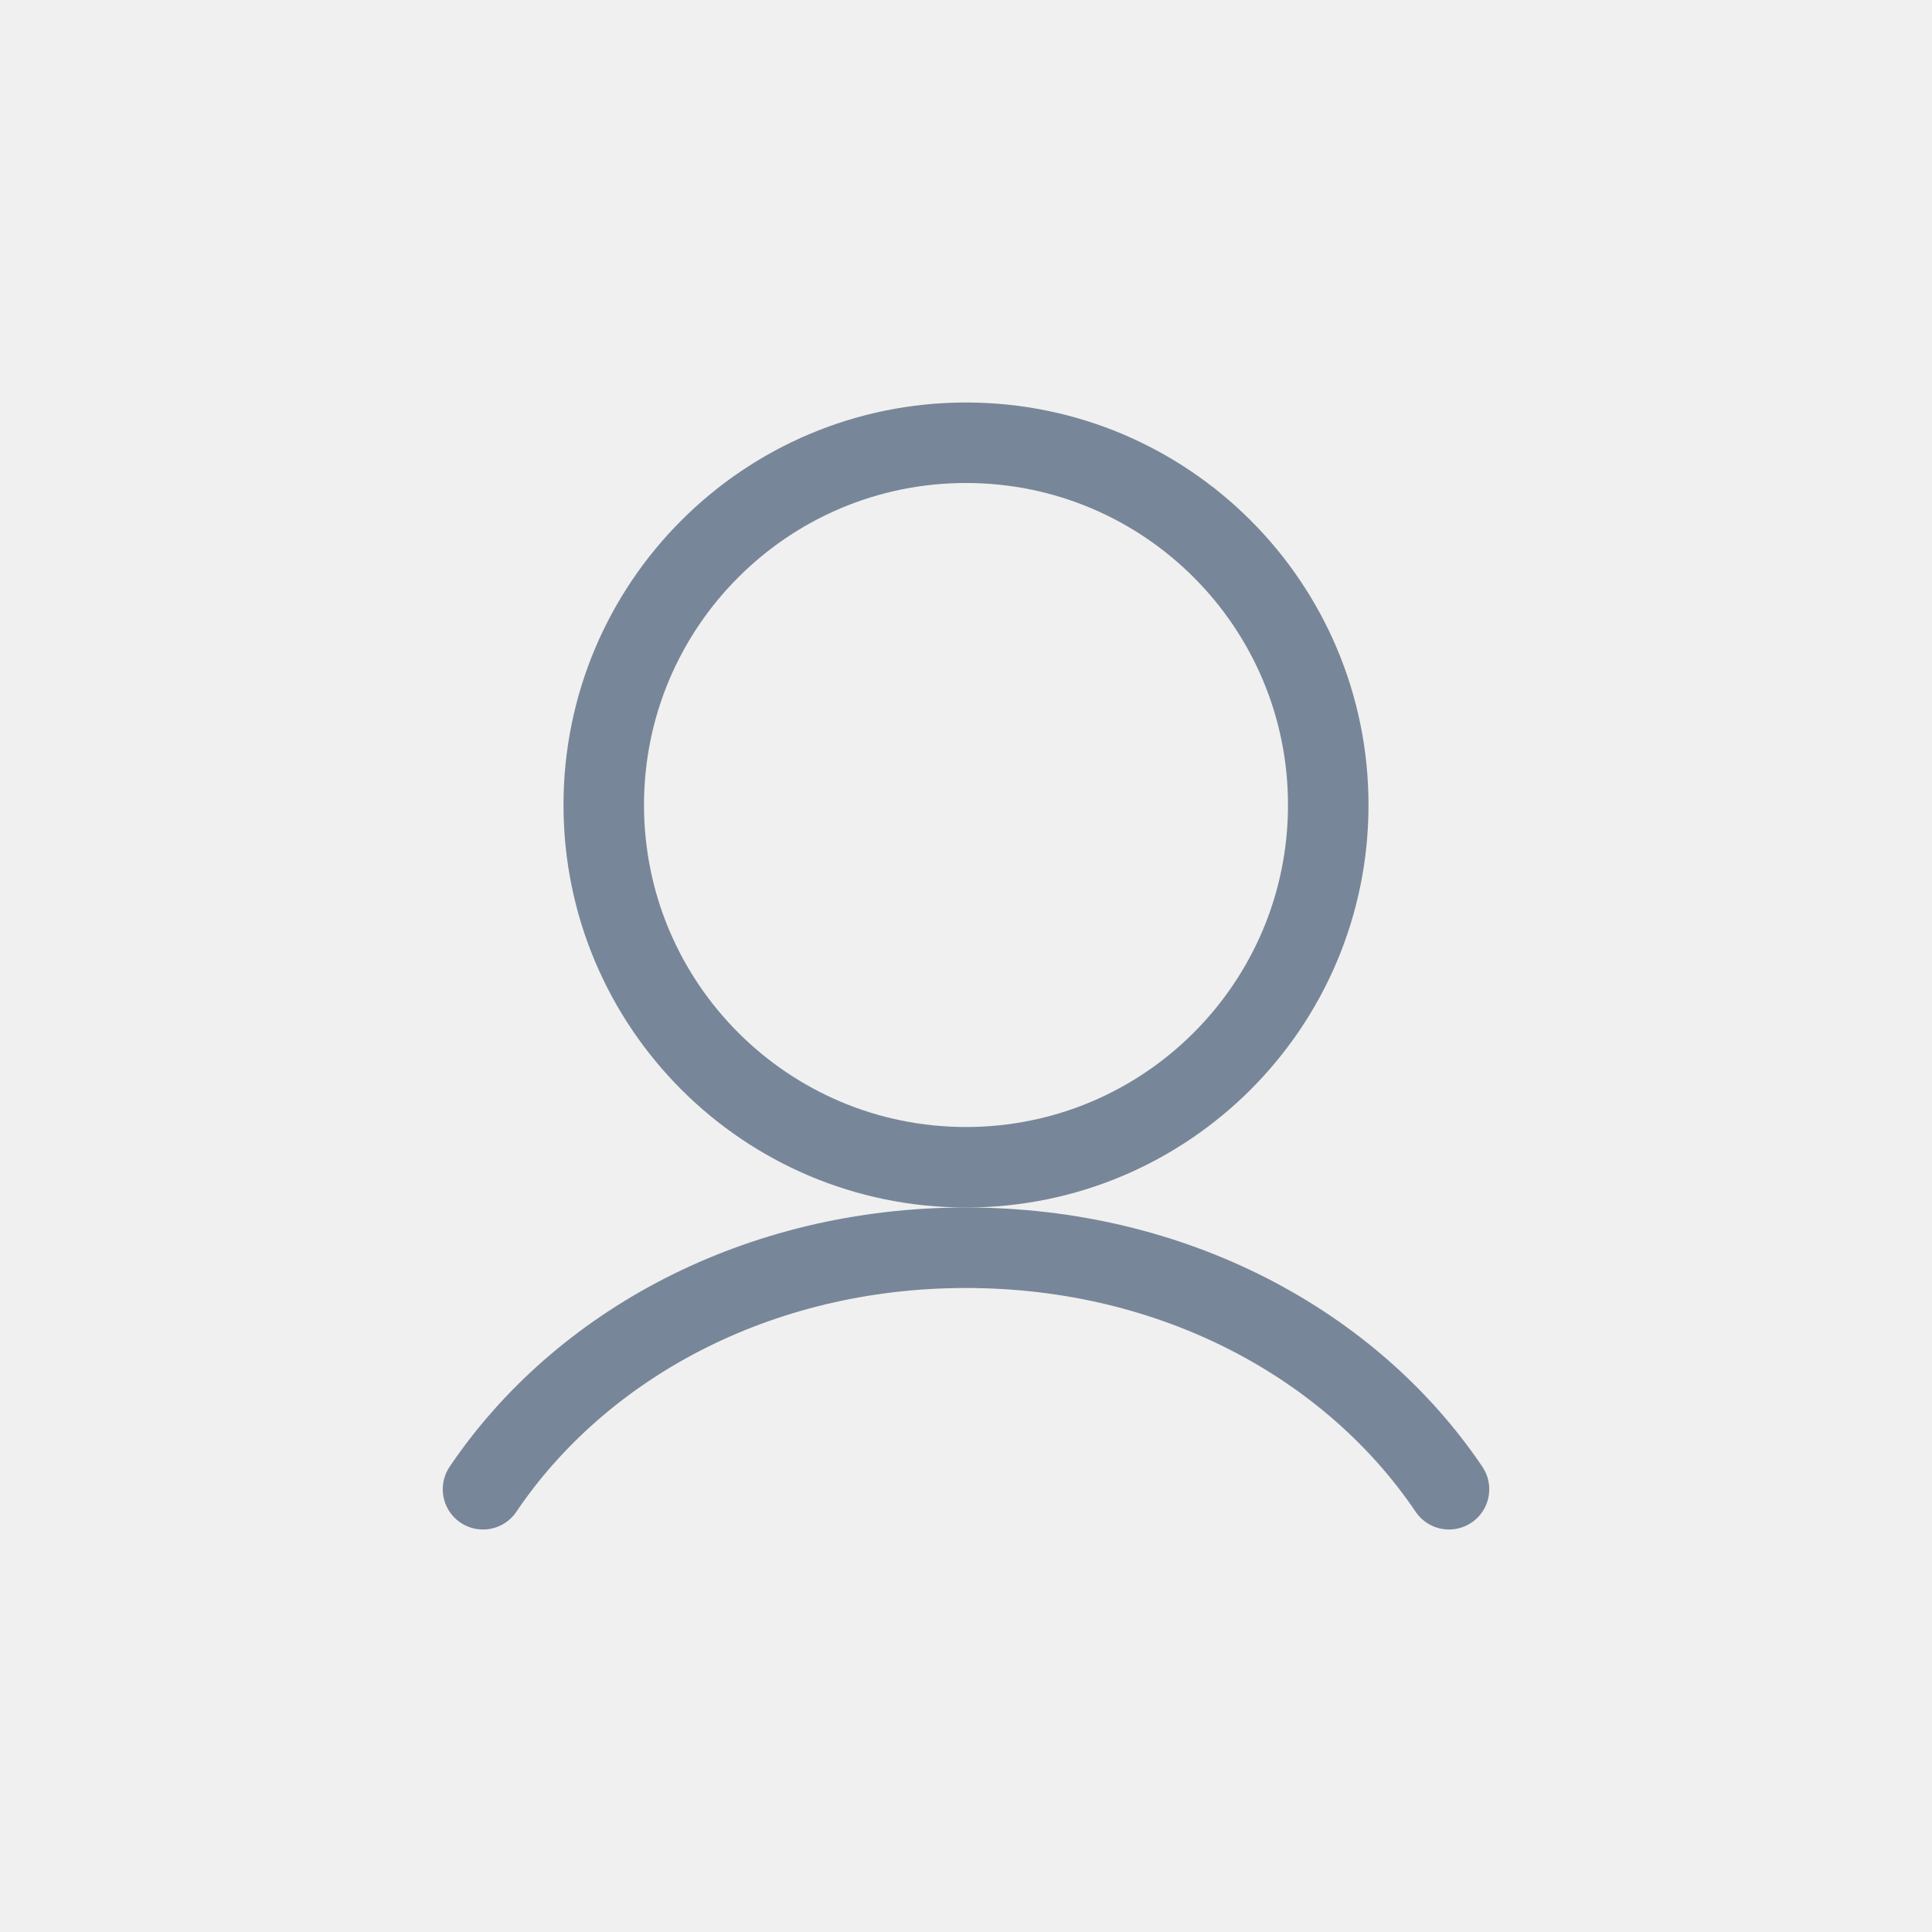
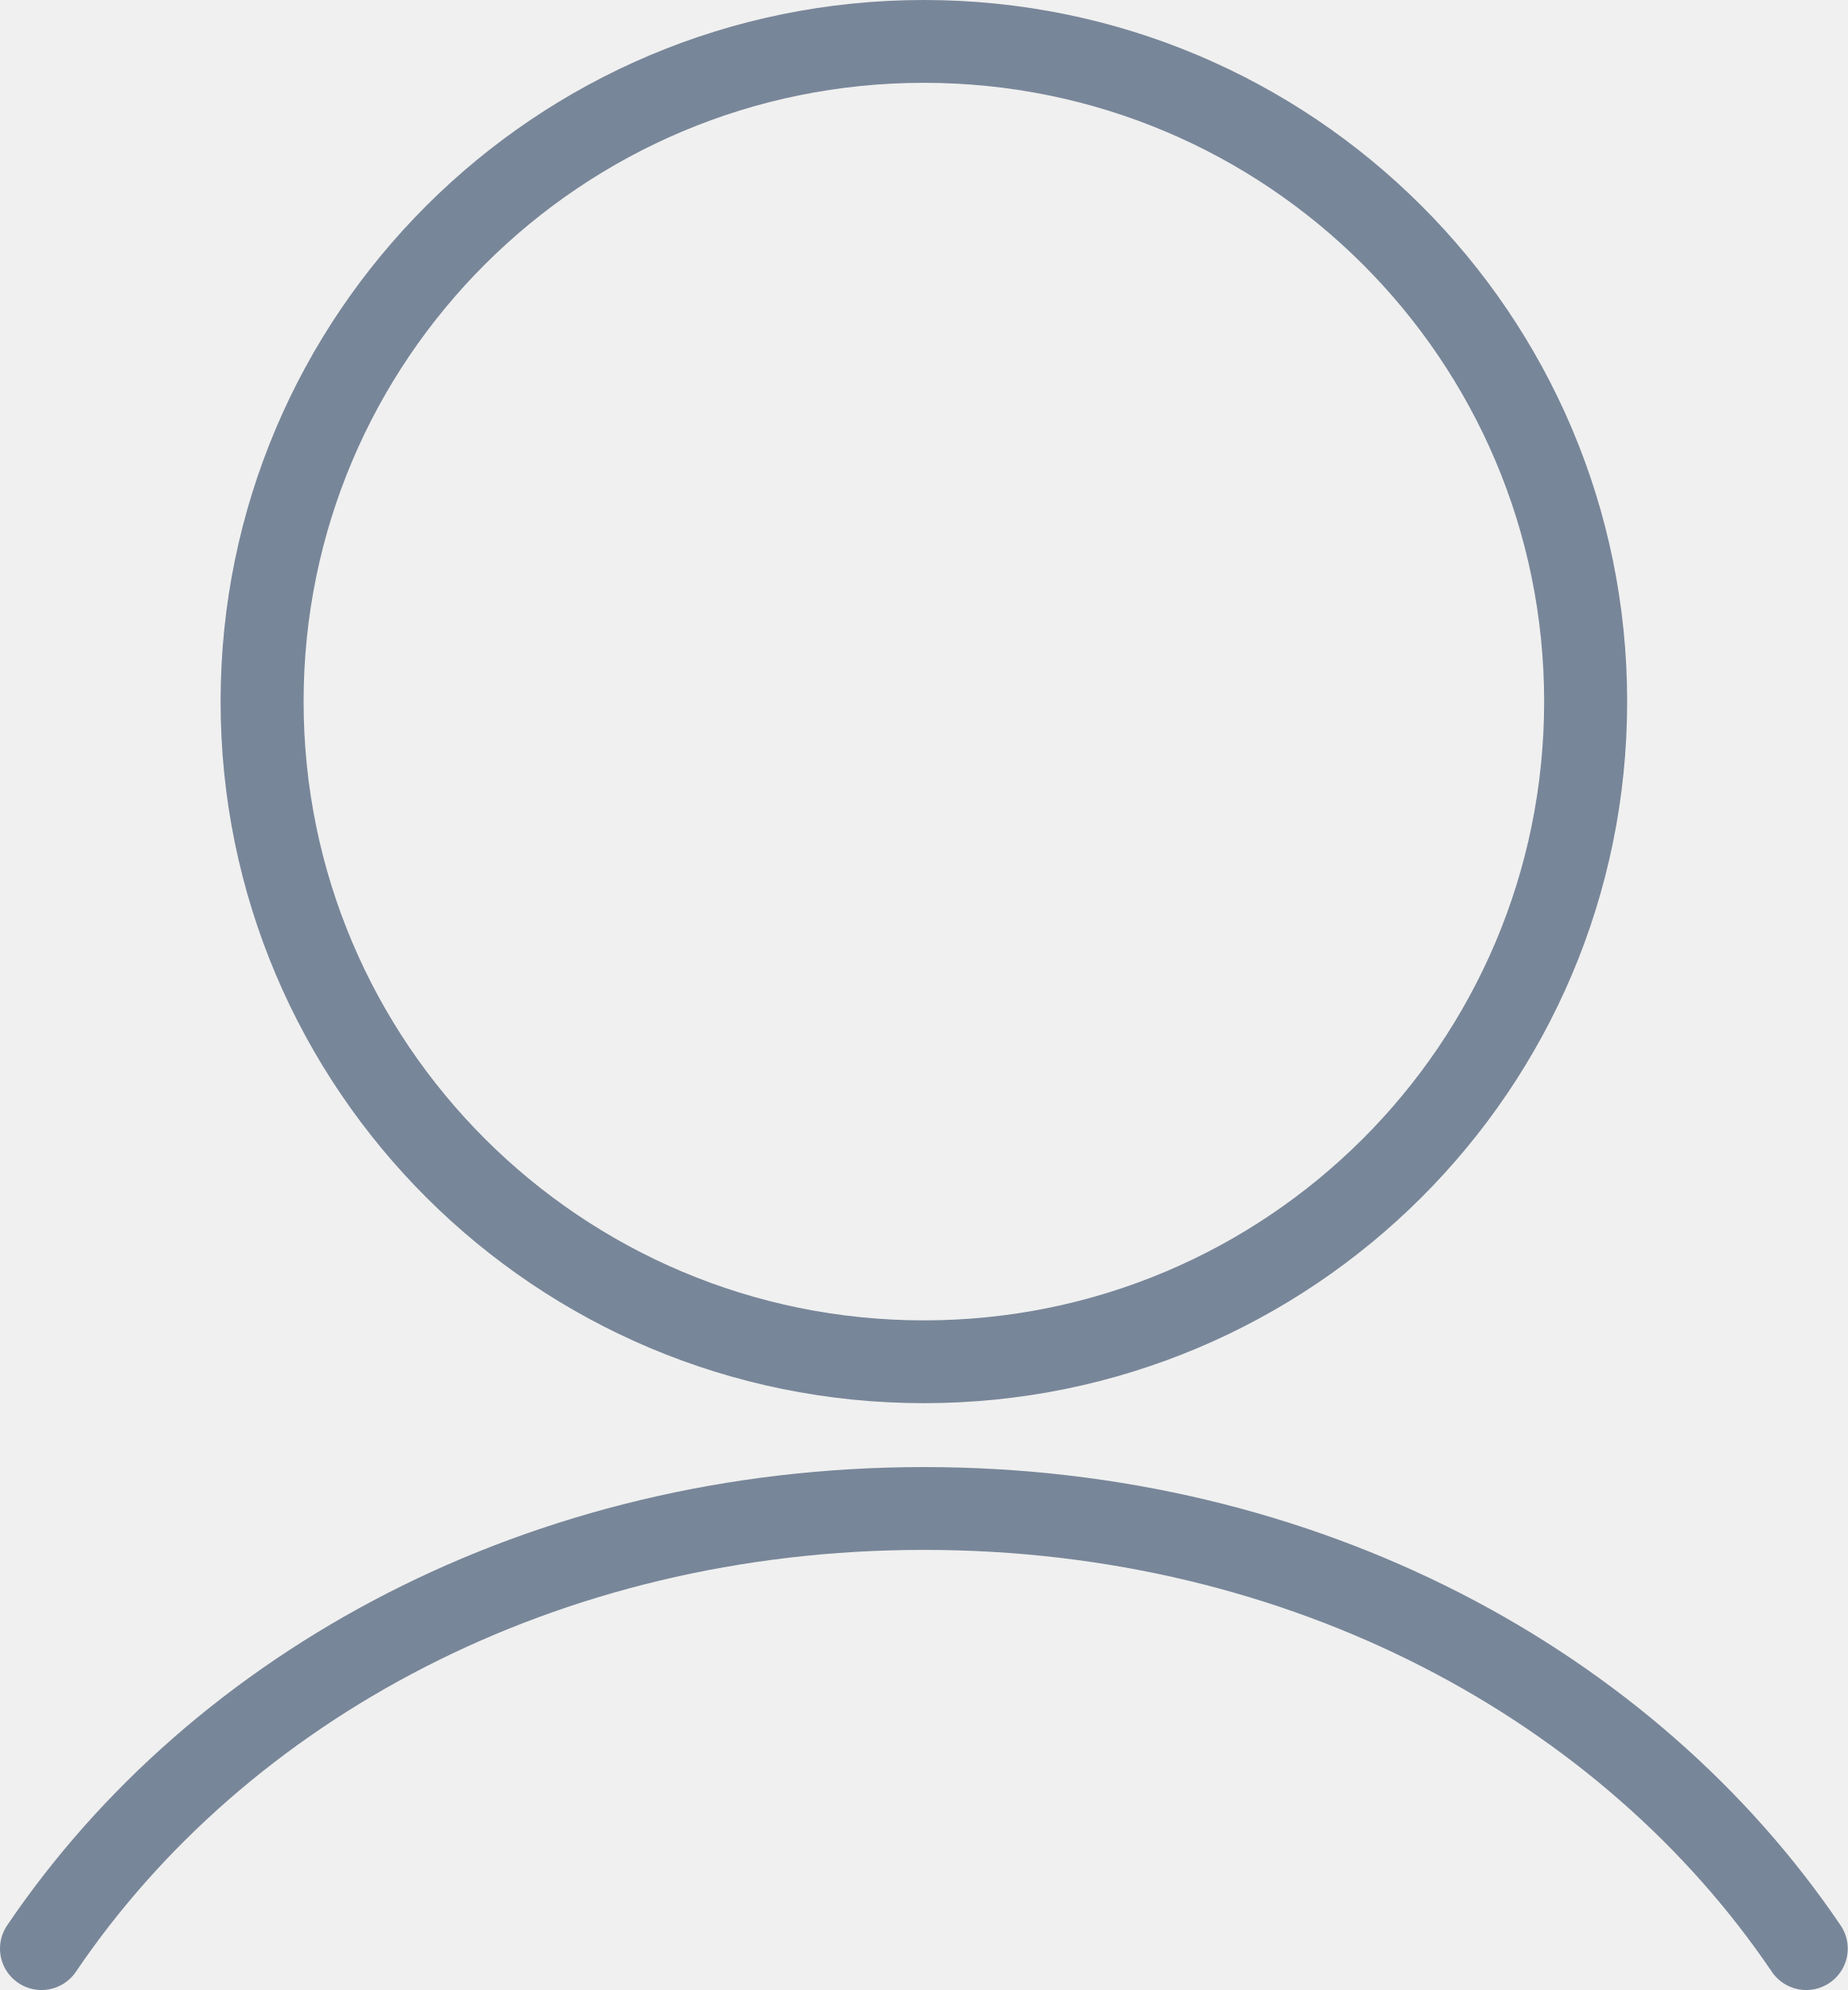
- <svg xmlns="http://www.w3.org/2000/svg" width="48" height="48" viewBox="0 0 48 48" fill="none">
-   <g clip-path="url(#clip0_7_678)">
-     <path d="M24 29C28.971 29 33 24.971 33 20C33 15.029 28.971 11 24 11C19.029 11 15 15.029 15 20C15 24.971 19.029 29 24 29Z" stroke="#294060" stroke-opacity="0.6" stroke-width="2" stroke-linecap="round" stroke-linejoin="round" />
-     <path d="M12 37C14.421 33.414 18.819 31 24 31C29.181 31 33.579 33.414 36 37" stroke="#294060" stroke-opacity="0.6" stroke-width="2" stroke-linecap="round" stroke-linejoin="round" />
-   </g>
-   <defs>
+ <svg xmlns="http://www.w3.org/2000/svg" width="11.794mm" height="12.7mm" viewBox="0 0 11.794 12.7" version="1.1" id="svg5">
+   <defs id="defs2">
    <clipPath id="clip0_7_678">
-       <rect width="48" height="48" rx="24" fill="white" />
+       <rect width="48" height="48" rx="24" fill="#ffffff" id="rect830" x="0" y="0" />
    </clipPath>
  </defs>
+   <g id="layer1" transform="translate(-24.82875,-175.9275)">
+     <g style="fill:none;stroke-width:0.564" id="g844" transform="matrix(0.469347,0,0,0.4681354,19.46151,171.0423)">
+       <g clip-path="url(#clip0_7_678)" id="g828" style="stroke-width:0.564">
+         <path d="m 24,29 c 4.971,0 9,-4.029 9,-9 0,-4.971 -4.029,-9 -9,-9 -4.971,0 -9,4.029 -9,9 0,4.971 4.029,9 9,9 z" stroke="#294060" stroke-opacity="0.6" stroke-width="1.129" stroke-linecap="round" stroke-linejoin="round" id="path824" />
+         <path d="m 12,37 c 2.421,-3.586 6.819,-6 12,-6 5.181,0 9.579,2.414 12,6" stroke="#294060" stroke-opacity="0.6" stroke-width="1.129" stroke-linecap="round" stroke-linejoin="round" id="path826" />
+       </g>
+     </g>
+   </g>
</svg>
